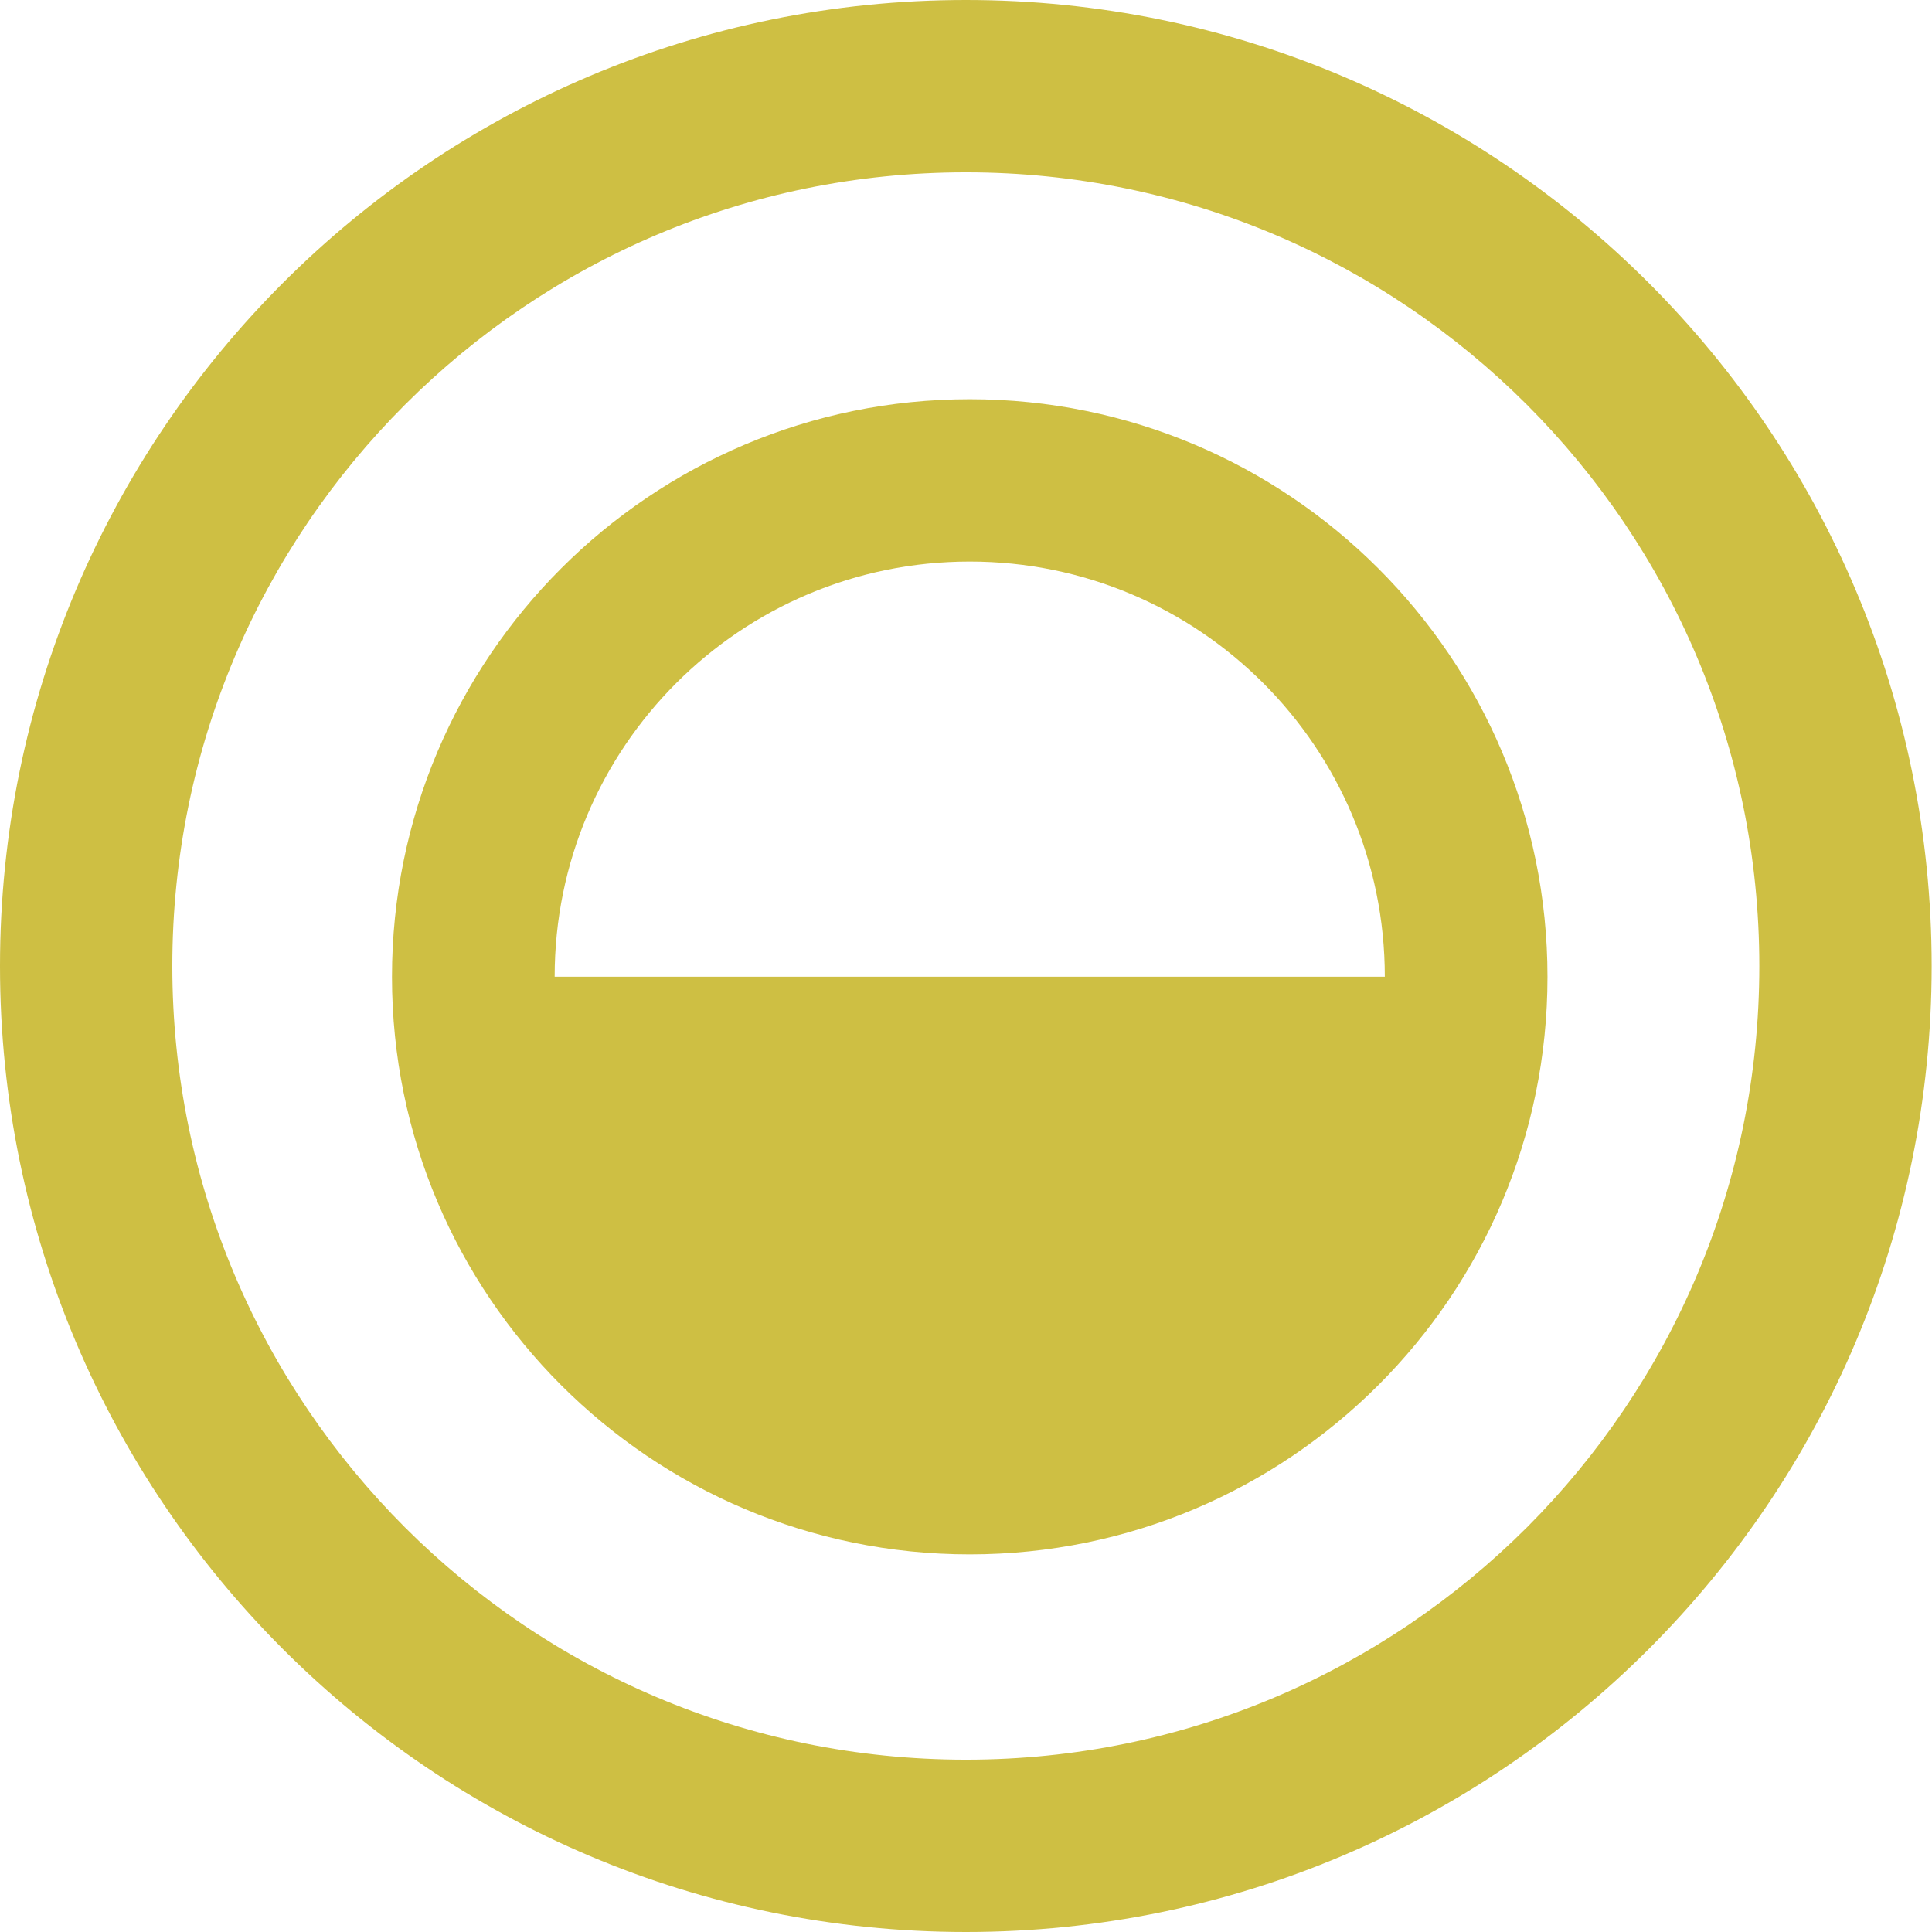
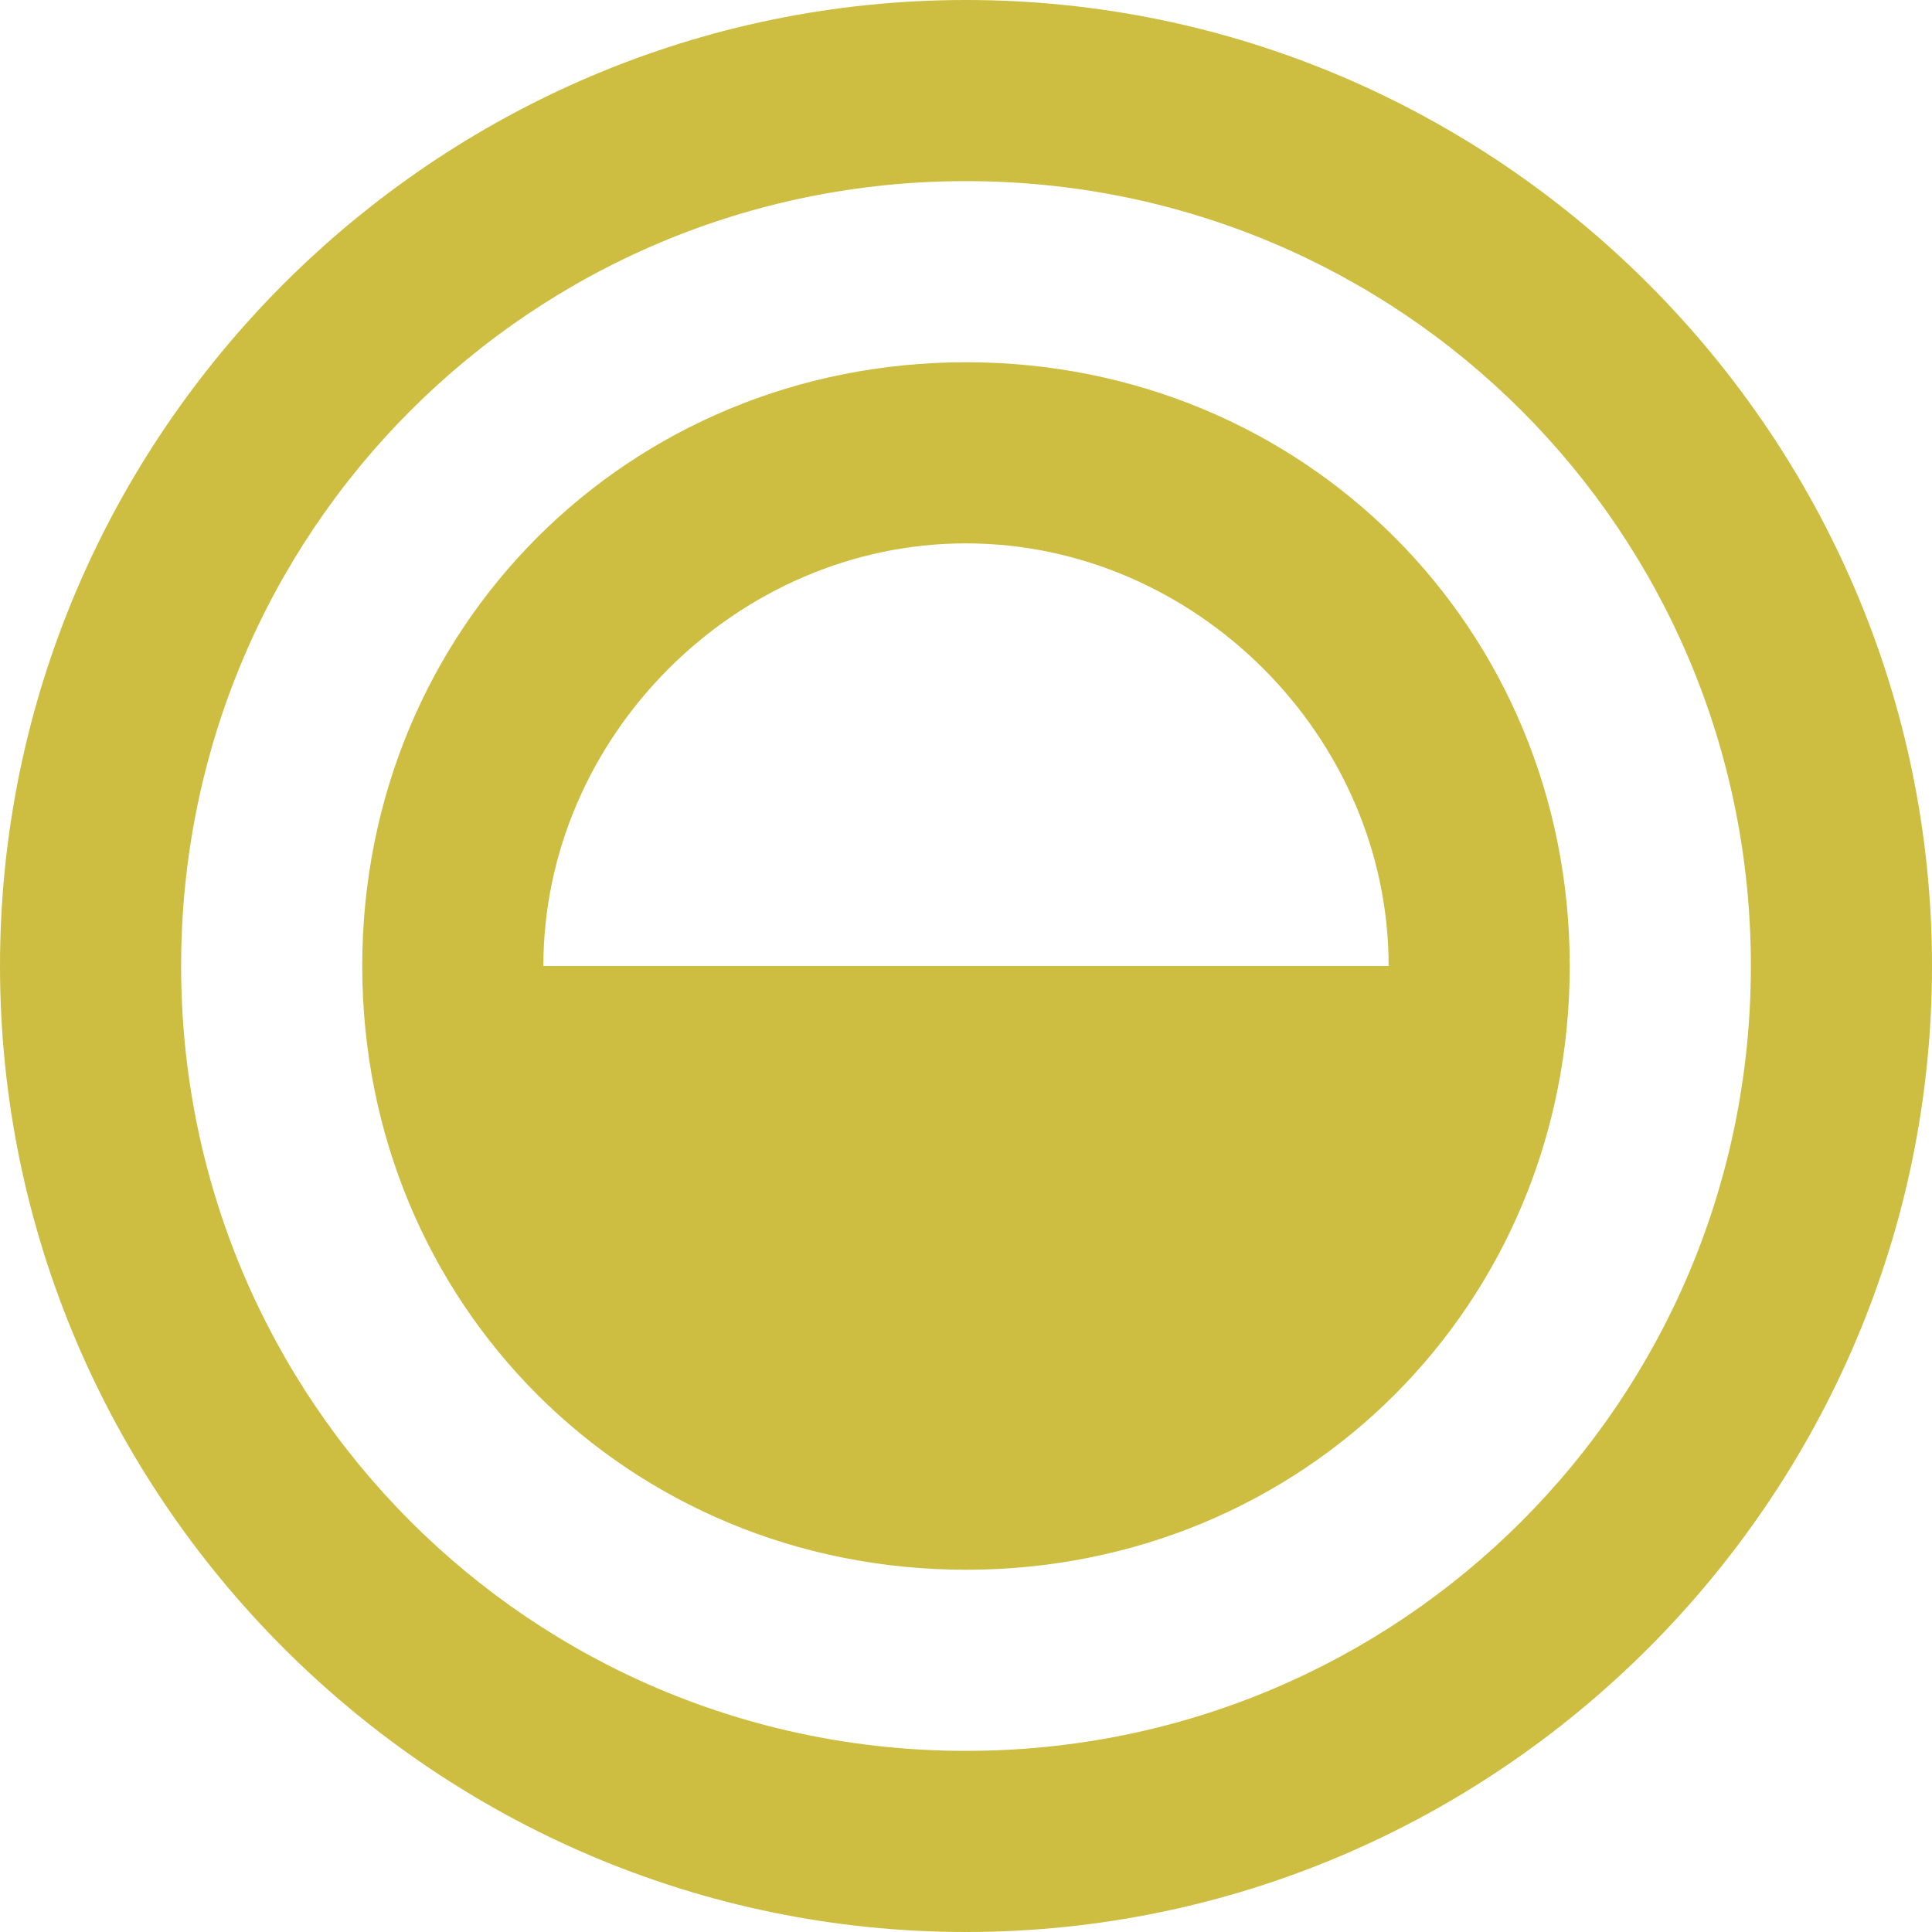
- <svg xmlns="http://www.w3.org/2000/svg" version="1.1" id="Layer_1" x="0px" y="0px" width="16.814px" height="16.817px" viewBox="0 0 16.814 16.817" enable-background="new 0 0 16.814 16.817" xml:space="preserve">
+ <svg xmlns="http://www.w3.org/2000/svg" version="1.1" id="Layer_1" x="0px" y="0px" viewBox="0 0 16 16" enable-background="new 0 0 16 16" xml:space="preserve">
  <g>
-     <path fill="#CEBF43" d="M8.441,3.475c-2.777,0-5.029,2.25-5.029,5.028c0,2.777,2.252,5.027,5.029,5.027s5.029-2.25,5.029-5.027   C13.47,5.725,11.218,3.475,8.441,3.475z M4.828,8.502c0-1.997,1.617-3.614,3.613-3.614s3.613,1.617,3.613,3.614H4.828z" />
-     <path fill="#CEBF43" d="M15.314,8.409c0,1.909-0.771,3.632-2.022,4.885c-1.253,1.251-2.975,2.023-4.884,2.023   s-3.632-0.772-4.884-2.023C2.272,12.041,1.5,10.318,1.5,8.409c0-1.91,0.772-3.632,2.024-4.885C4.776,2.272,6.499,1.5,8.408,1.5   c1.909,0,3.631,0.772,4.884,2.024C14.542,4.776,15.314,6.499,15.314,8.409h1.5C16.813,3.765,13.051,0,8.408,0   C3.764,0,0,3.765,0,8.409c0,4.644,3.764,8.407,8.408,8.408c4.644-0.001,8.405-3.766,8.406-8.408H15.314z" />
+     <g>
+       <path fill="#CDBE41" d="M8,4.5c1.9,0,3.5,1.6,3.5,3.5h-7C4.5,6.1,6.1,4.5,8,4.5 M8,3C5.2,3,3,5.2,3,8s2.2,5,5,5c2.8,0,5-2.2,5-5    S10.8,3,8,3z" />
+     </g>
+   </g>
+   <g>
+     <path fill="#CDBE41" d="M8,1.5c3.6,0,6.5,2.9,6.5,6.5s-2.9,6.5-6.5,6.5S1.5,11.6,1.5,8S4.4,1.5,8,1.5 M8,0C3.6,0,0,3.6,0,8   s3.6,8,8,8s8-3.6,8-8S12.4,0,8,0z" />
  </g>
</svg>
